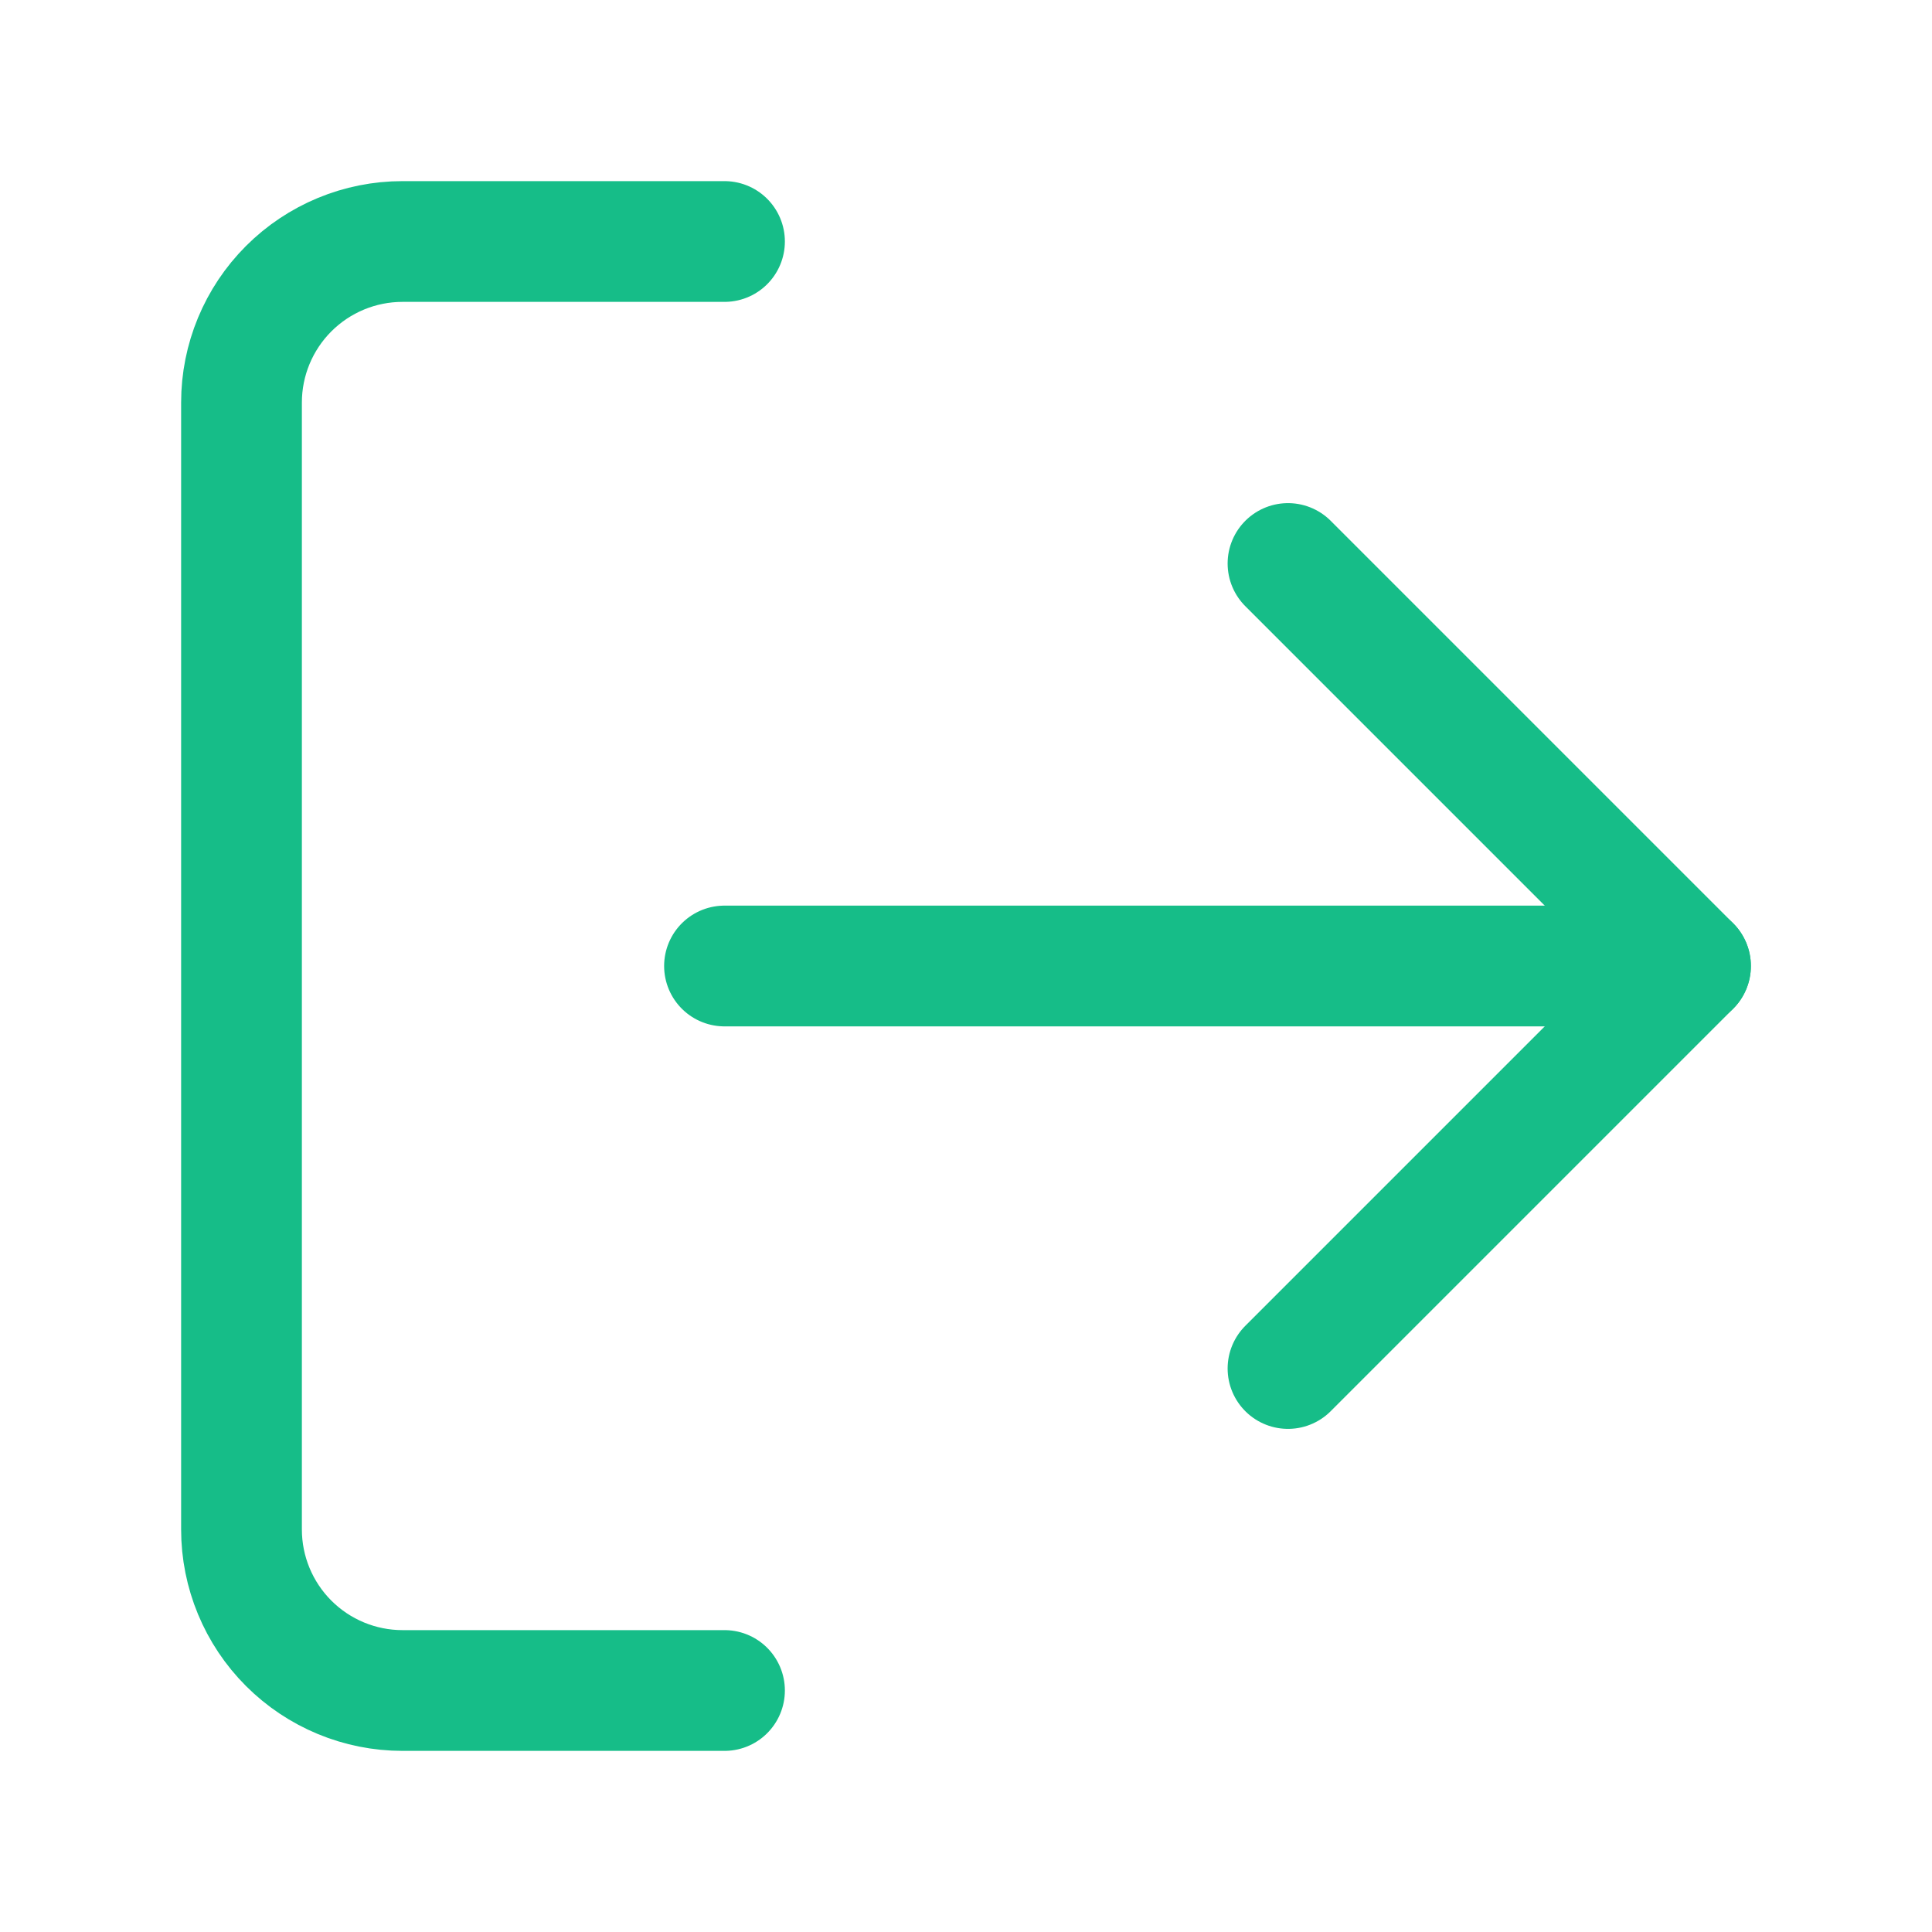
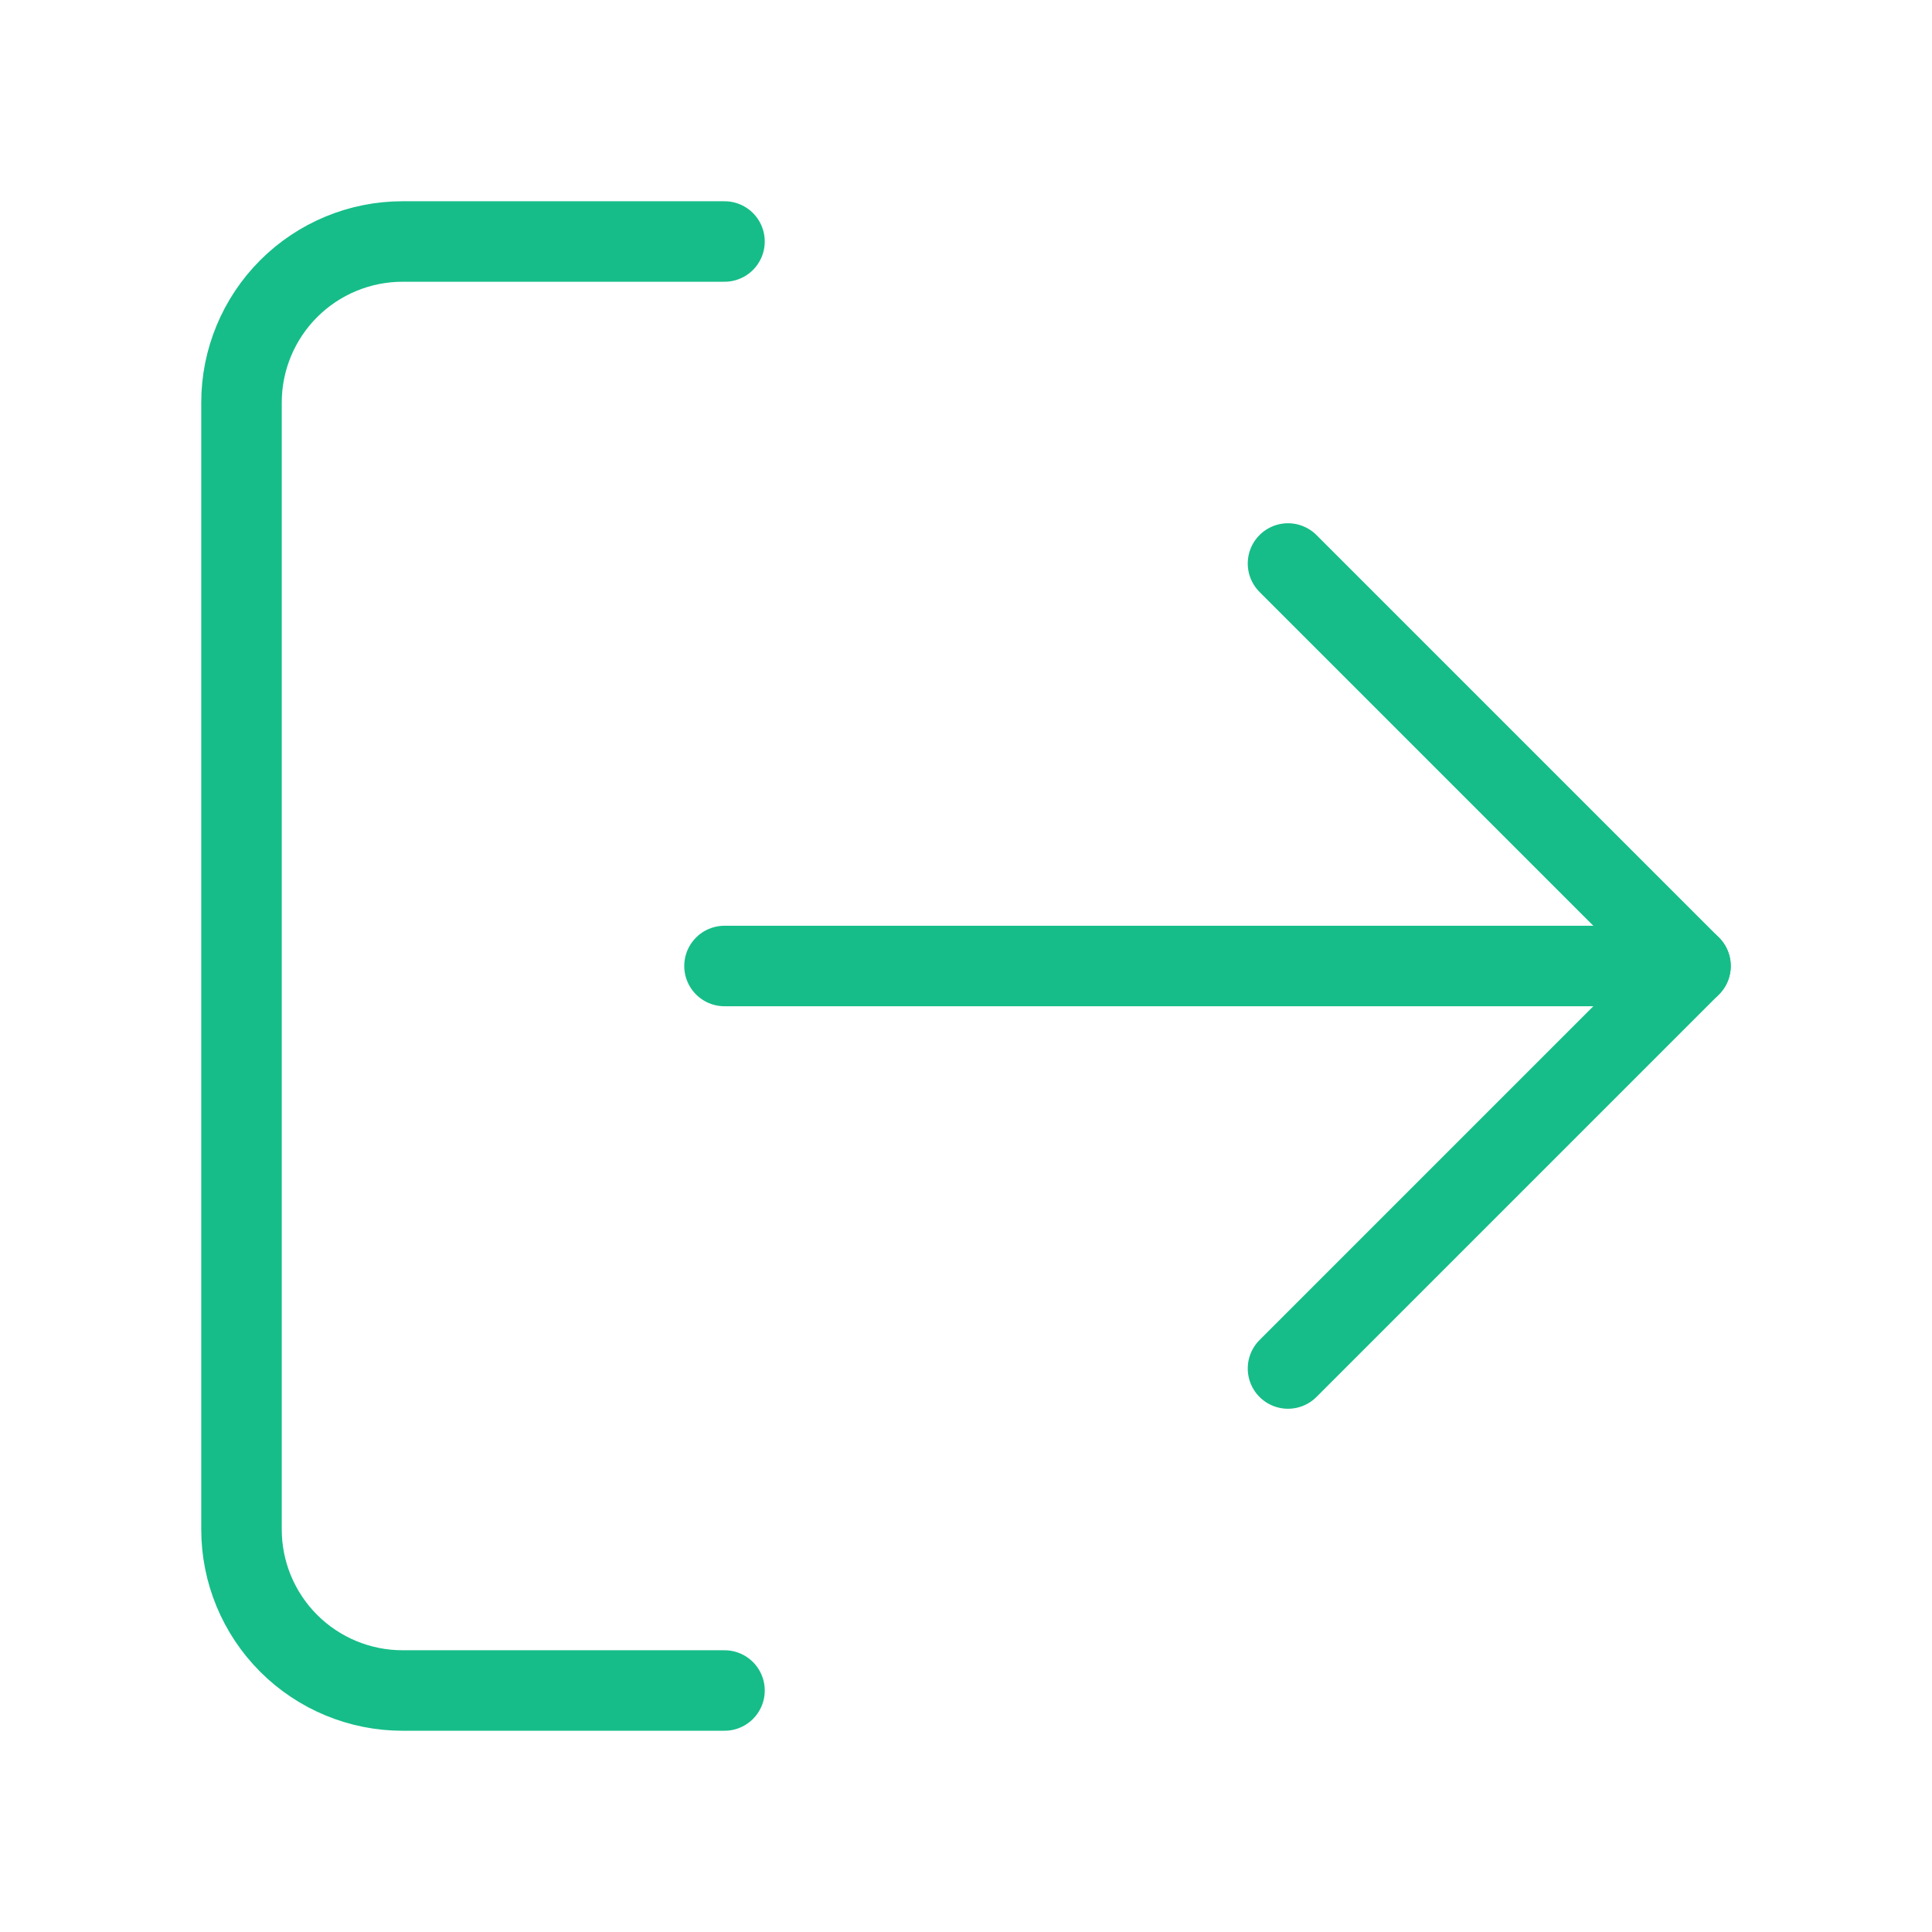
<svg xmlns="http://www.w3.org/2000/svg" width="24" height="24" viewBox="0 0 24 24" fill="none">
-   <path d="M9 21H5C4.47 21 3.961 20.789 3.586 20.414C3.211 20.039 3 19.53 3 19V5C3 4.47 3.211 3.961 3.586 3.586C3.961 3.211 4.47 3 5 3H9" stroke="#16BD88" stroke-width="1.5" stroke-linecap="round" stroke-linejoin="round" />
-   <path d="M16 17L21 12L16 7" stroke="#16BD88" stroke-width="1.5" stroke-linecap="round" stroke-linejoin="round" />
-   <path d="M21 12H9" stroke="#16BD88" stroke-width="1.5" stroke-linecap="round" stroke-linejoin="round" />
+   <path d="M9 21H5C4.47 21 3.961 20.789 3.586 20.414C3.211 20.039 3 19.53 3 19V5C3 4.47 3.211 3.961 3.586 3.586C3.961 3.211 4.47 3 5 3H9" stroke="#16BD88" strokeWidth="1.5" stroke-linecap="round" stroke-linejoin="round" />
+   <path d="M16 17L21 12L16 7" stroke="#16BD88" strokeWidth="1.5" stroke-linecap="round" stroke-linejoin="round" />
+   <path d="M21 12H9" stroke="#16BD88" strokeWidth="1.5" stroke-linecap="round" stroke-linejoin="round" />
</svg>
